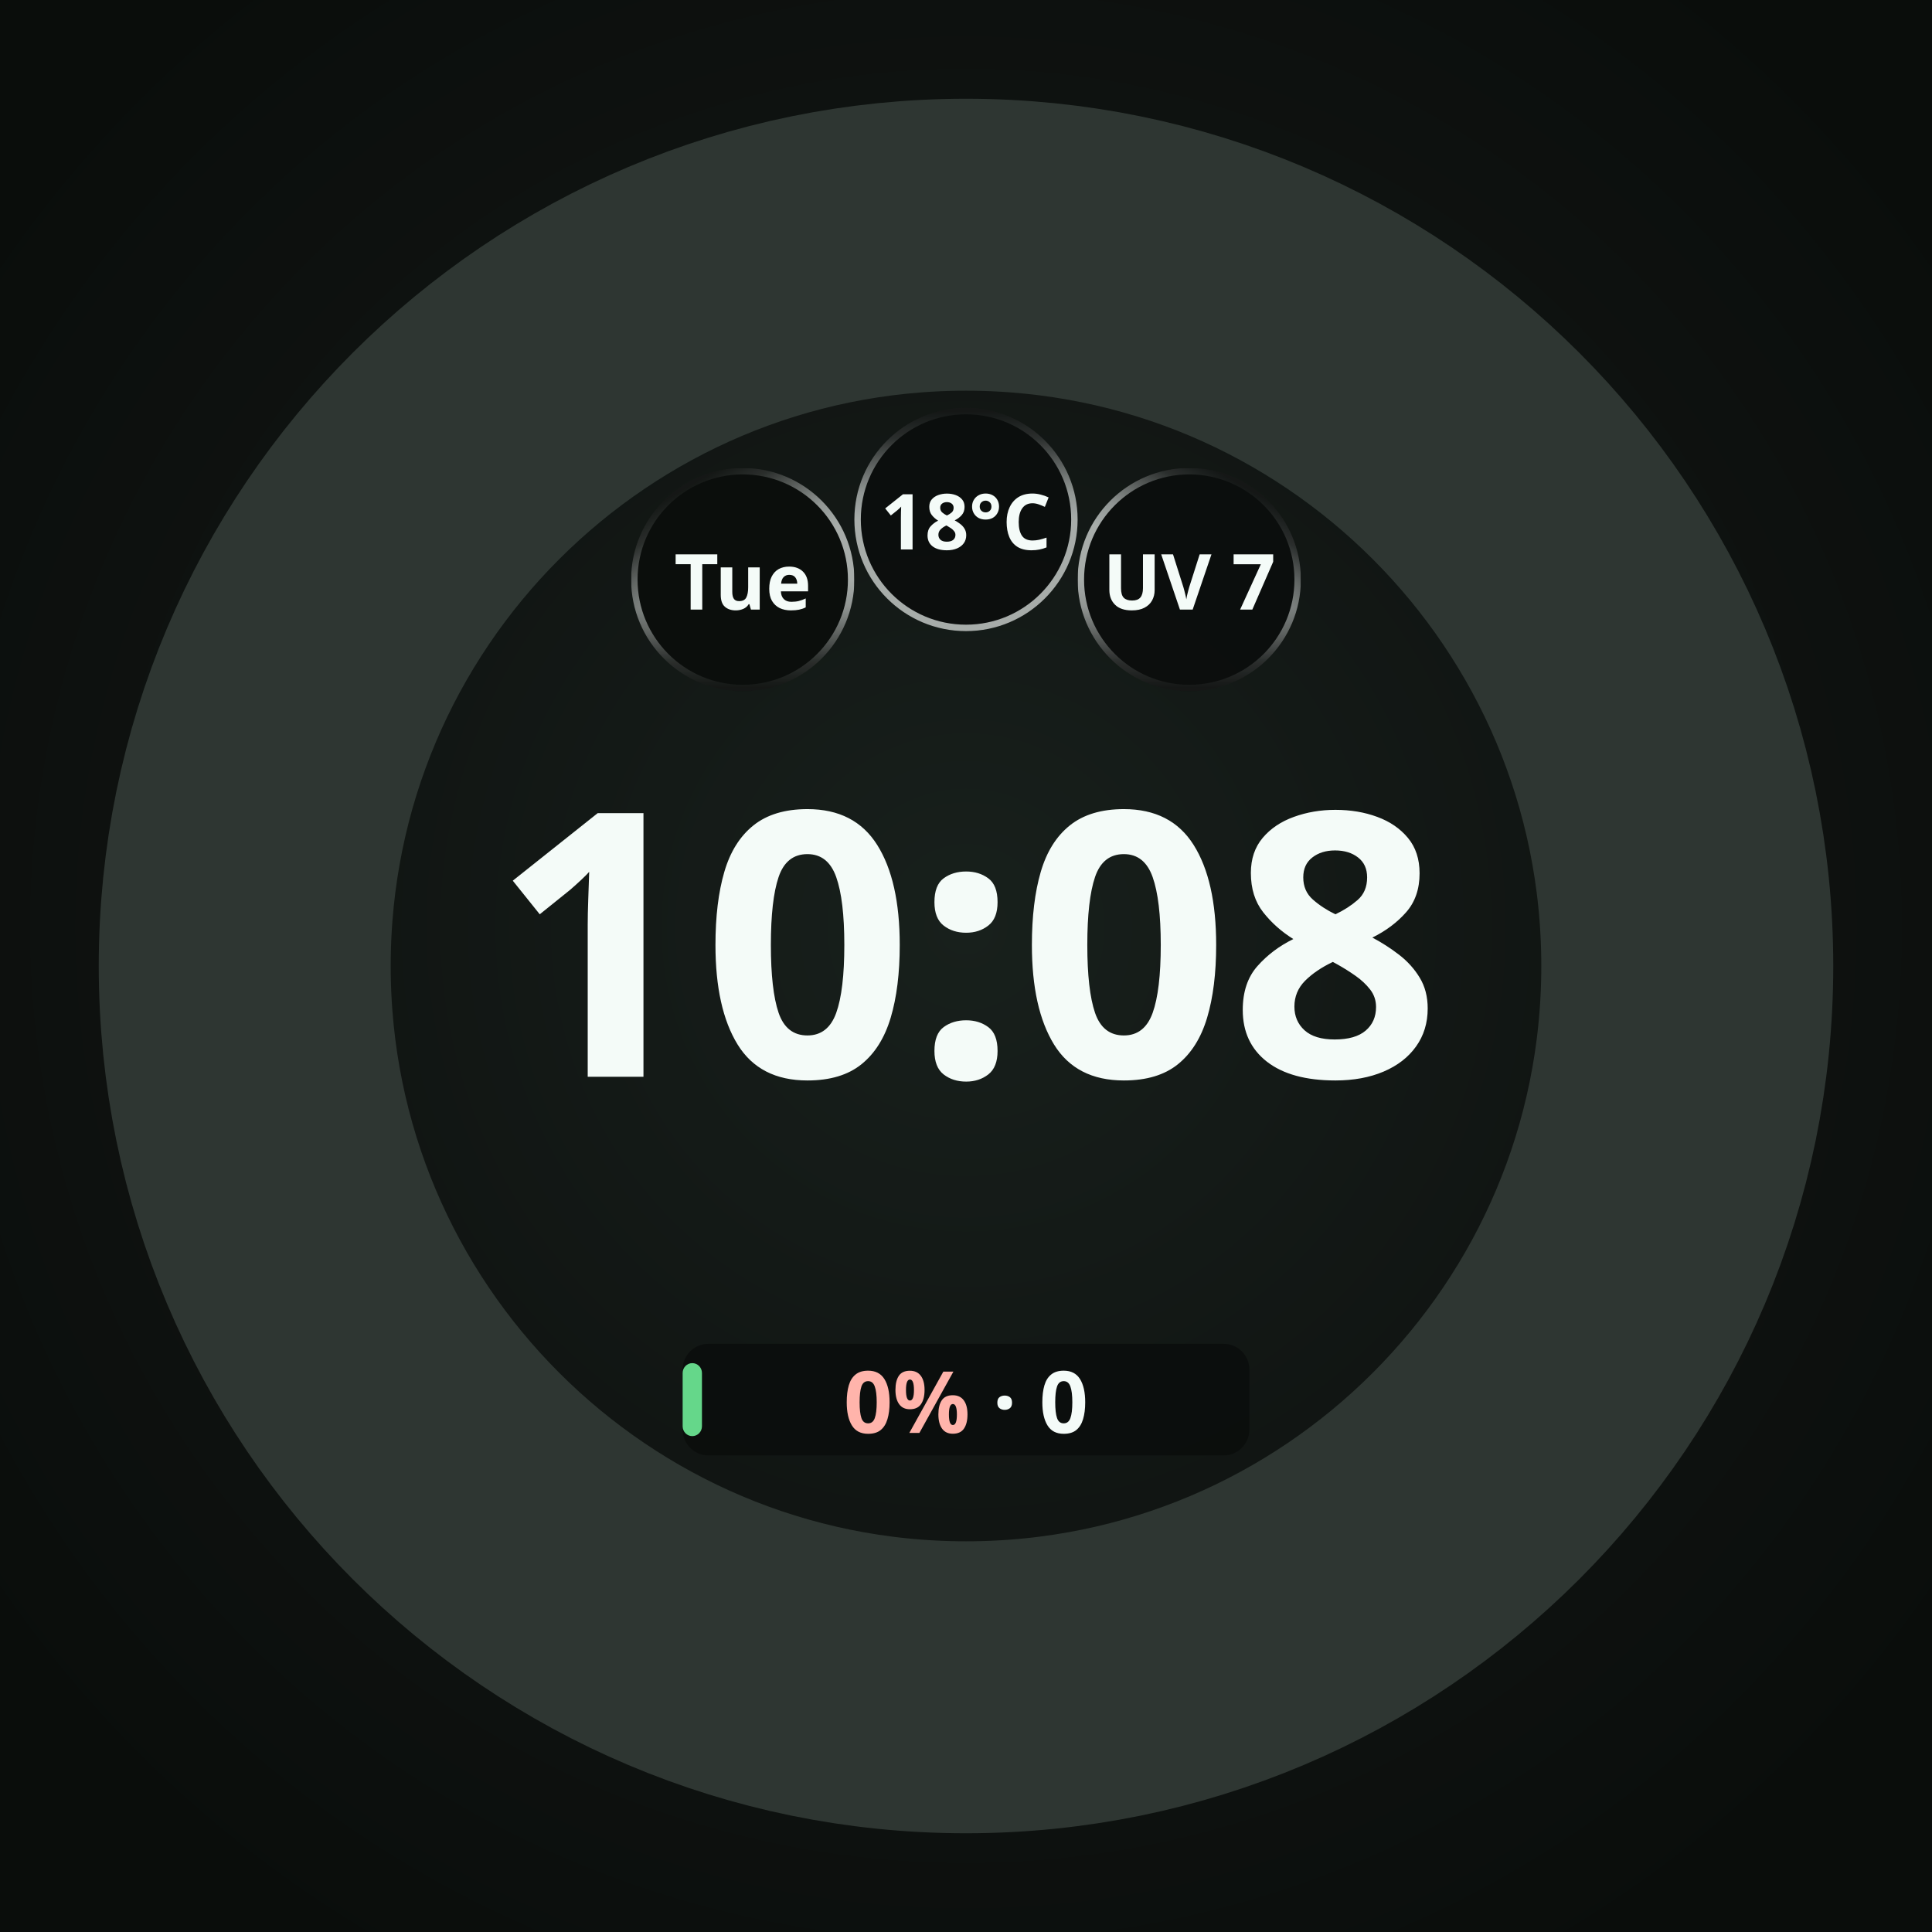
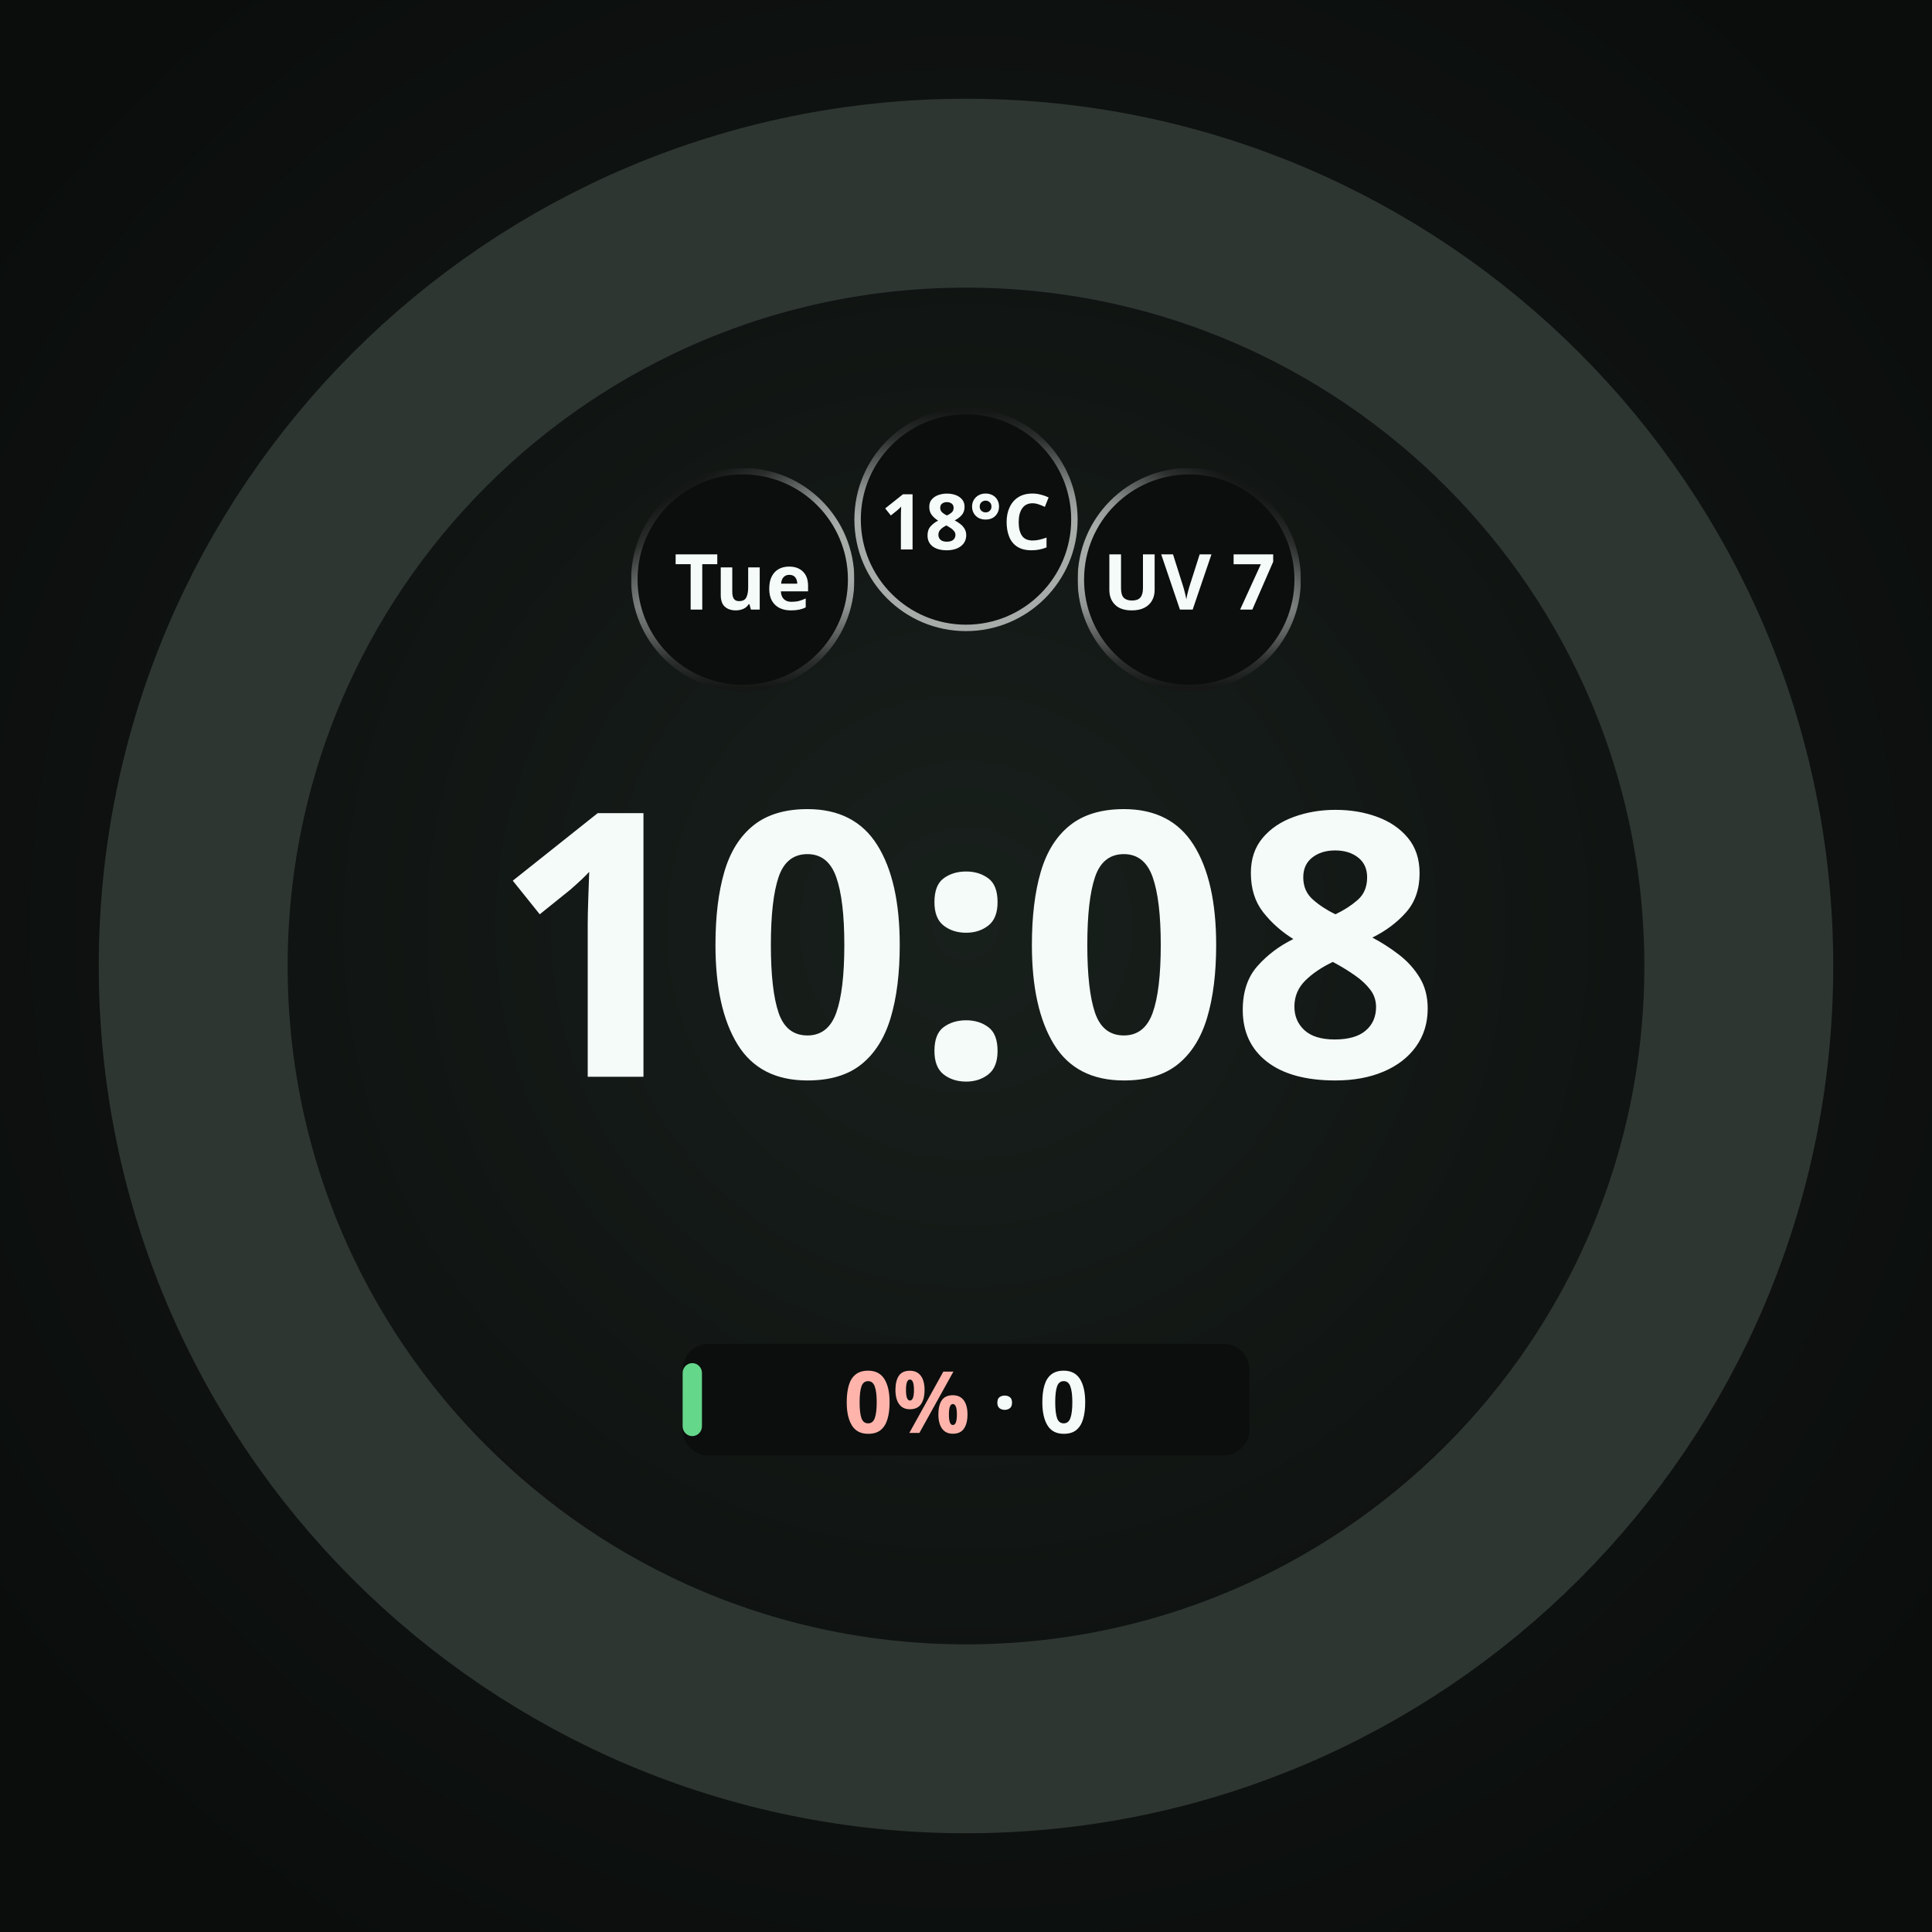
<svg xmlns="http://www.w3.org/2000/svg" width="450" height="450" viewBox="0 0 450 450" role="img" aria-label="Exhausted percent with neutral zero credits">
  <defs>
    <radialGradient id="lift" cx="50%" cy="48%" r="62%">
      <stop offset="0%" stop-color="#18201C" />
      <stop offset="55%" stop-color="#101412" />
      <stop offset="100%" stop-color="#0A0D0B" />
    </radialGradient>
    <radialGradient id="cellRecess" cx="50%" cy="50%" r="50%">
      <stop offset="0%" stop-color="#0B0E0C" />
      <stop offset="55%" stop-color="#0B0E0C" />
      <stop offset="100%" stop-color="#242A27" />
    </radialGradient>
  </defs>
  <rect width="450" height="450" fill="url(#lift)" />
-   <circle cx="225" cy="225" r="168" fill="none" stroke="#2E3632" stroke-width="68" />
+   <circle cx="225" cy="225" r="180" fill="none" stroke="#2E3632" stroke-width="44" />
  <circle cx="173.0" cy="135.0" r="26.0" fill="#0B0E0C" />
  <defs>
    <linearGradient id="cellRing0" gradientUnits="userSpaceOnUse" x1="185.632" y1="156.863" x2="160.368" y2="113.137">
      <stop offset="0" stop-color="#F4FBF8" stop-opacity="0.667" />
      <stop offset="0.5" stop-color="#F4FBF8" stop-opacity="0.667" />
      <stop offset="0.625" stop-color="#F4FBF8" stop-opacity="0.569" />
      <stop offset="0.75" stop-color="#F4FBF8" stop-opacity="0.353" />
      <stop offset="0.875" stop-color="#F4FBF8" stop-opacity="0.137" />
      <stop offset="1" stop-color="#F4FBF8" stop-opacity="0.039" />
    </linearGradient>
    <linearGradient id="cellBottom0" gradientUnits="userSpaceOnUse" x1="173" y1="109.75" x2="173" y2="160.25">
      <stop offset="0" stop-color="white" stop-opacity="1" />
      <stop offset="0.5" stop-color="white" stop-opacity="1" />
      <stop offset="0.625" stop-color="white" stop-opacity="0.855" />
      <stop offset="0.75" stop-color="white" stop-opacity="0.529" />
      <stop offset="0.875" stop-color="white" stop-opacity="0.208" />
      <stop offset="1" stop-color="white" stop-opacity="0.059" />
    </linearGradient>
    <mask id="cellBottomMask0" maskUnits="userSpaceOnUse" x="147" y="109" width="52" height="52">
      <rect x="147" y="109" width="52" height="52" fill="url(#cellBottom0)" />
    </mask>
  </defs>
  <circle cx="173.0" cy="135.0" r="25.25" fill="none" stroke="url(#cellRing0)" stroke-width="1.50" stroke-opacity="1" mask="url(#cellBottomMask0)" />
  <text x="173.0" y="135.0" text-anchor="middle" dominant-baseline="central" font-family="Noto Sans, sans-serif" font-size="18.0" font-weight="700" fill="#F4FBF8" fill-opacity="1">Tue</text>
  <circle cx="225.0" cy="121.0" r="26.0" fill="#0B0E0C" fill-opacity="0.92" />
  <defs>
    <linearGradient id="cellRing1" gradientUnits="userSpaceOnUse" x1="225" y1="146.25" x2="225" y2="95.75">
      <stop offset="0" stop-color="#F4FBF8" stop-opacity="0.667" />
      <stop offset="0.5" stop-color="#F4FBF8" stop-opacity="0.667" />
      <stop offset="0.625" stop-color="#F4FBF8" stop-opacity="0.569" />
      <stop offset="0.75" stop-color="#F4FBF8" stop-opacity="0.353" />
      <stop offset="0.875" stop-color="#F4FBF8" stop-opacity="0.137" />
      <stop offset="1" stop-color="#F4FBF8" stop-opacity="0.039" />
    </linearGradient>
  </defs>
  <circle cx="225.0" cy="121.0" r="25.25" fill="none" stroke="url(#cellRing1)" stroke-width="1.50" stroke-opacity="1" />
  <text x="225.0" y="121.0" text-anchor="middle" dominant-baseline="central" font-family="Noto Sans, sans-serif" font-size="18.0" font-weight="700" fill="#F4FBF8" fill-opacity="1">18°C</text>
  <circle cx="277.0" cy="135.0" r="26.0" fill="#0B0E0C" fill-opacity="0.92" />
  <defs>
    <linearGradient id="cellRing2" gradientUnits="userSpaceOnUse" x1="264.368" y1="156.863" x2="289.632" y2="113.137">
      <stop offset="0" stop-color="#F4FBF8" stop-opacity="0.667" />
      <stop offset="0.5" stop-color="#F4FBF8" stop-opacity="0.667" />
      <stop offset="0.625" stop-color="#F4FBF8" stop-opacity="0.569" />
      <stop offset="0.75" stop-color="#F4FBF8" stop-opacity="0.353" />
      <stop offset="0.875" stop-color="#F4FBF8" stop-opacity="0.137" />
      <stop offset="1" stop-color="#F4FBF8" stop-opacity="0.039" />
    </linearGradient>
    <linearGradient id="cellBottom2" gradientUnits="userSpaceOnUse" x1="277" y1="109.75" x2="277" y2="160.25">
      <stop offset="0" stop-color="white" stop-opacity="1" />
      <stop offset="0.5" stop-color="white" stop-opacity="1" />
      <stop offset="0.625" stop-color="white" stop-opacity="0.855" />
      <stop offset="0.75" stop-color="white" stop-opacity="0.529" />
      <stop offset="0.875" stop-color="white" stop-opacity="0.208" />
      <stop offset="1" stop-color="white" stop-opacity="0.059" />
    </linearGradient>
    <mask id="cellBottomMask2" maskUnits="userSpaceOnUse" x="251" y="109" width="52" height="52">
      <rect x="251" y="109" width="52" height="52" fill="url(#cellBottom2)" />
    </mask>
  </defs>
  <circle cx="277.0" cy="135.0" r="25.25" fill="none" stroke="url(#cellRing2)" stroke-width="1.50" stroke-opacity="1" mask="url(#cellBottomMask2)" />
  <text x="277.0" y="135.0" text-anchor="middle" dominant-baseline="central" font-family="Noto Sans, sans-serif" font-size="18.0" font-weight="700" fill="#F4FBF8" fill-opacity="1">UV 7</text>
  <text x="225" y="250.8" text-anchor="middle" font-family="Noto Sans, sans-serif" font-size="86.0" font-weight="700" fill="#F4FBF8">10:08</text>
  <rect x="159.0" y="313.0" width="132.0" height="26.0" rx="6.0" fill="#0B0E0C" fill-opacity="0.92" />
  <rect x="159.0" y="317.5" width="4.5" height="17.0" rx="2.3" fill="#65D78A" />
  <text x="225.0" y="326.0" text-anchor="middle" dominant-baseline="central" font-family="Noto Sans, sans-serif" font-size="20.0" font-weight="700" fill="#F4FBF8">
    <tspan fill="#FFB4AB">0%</tspan> · 0</text>
</svg>
